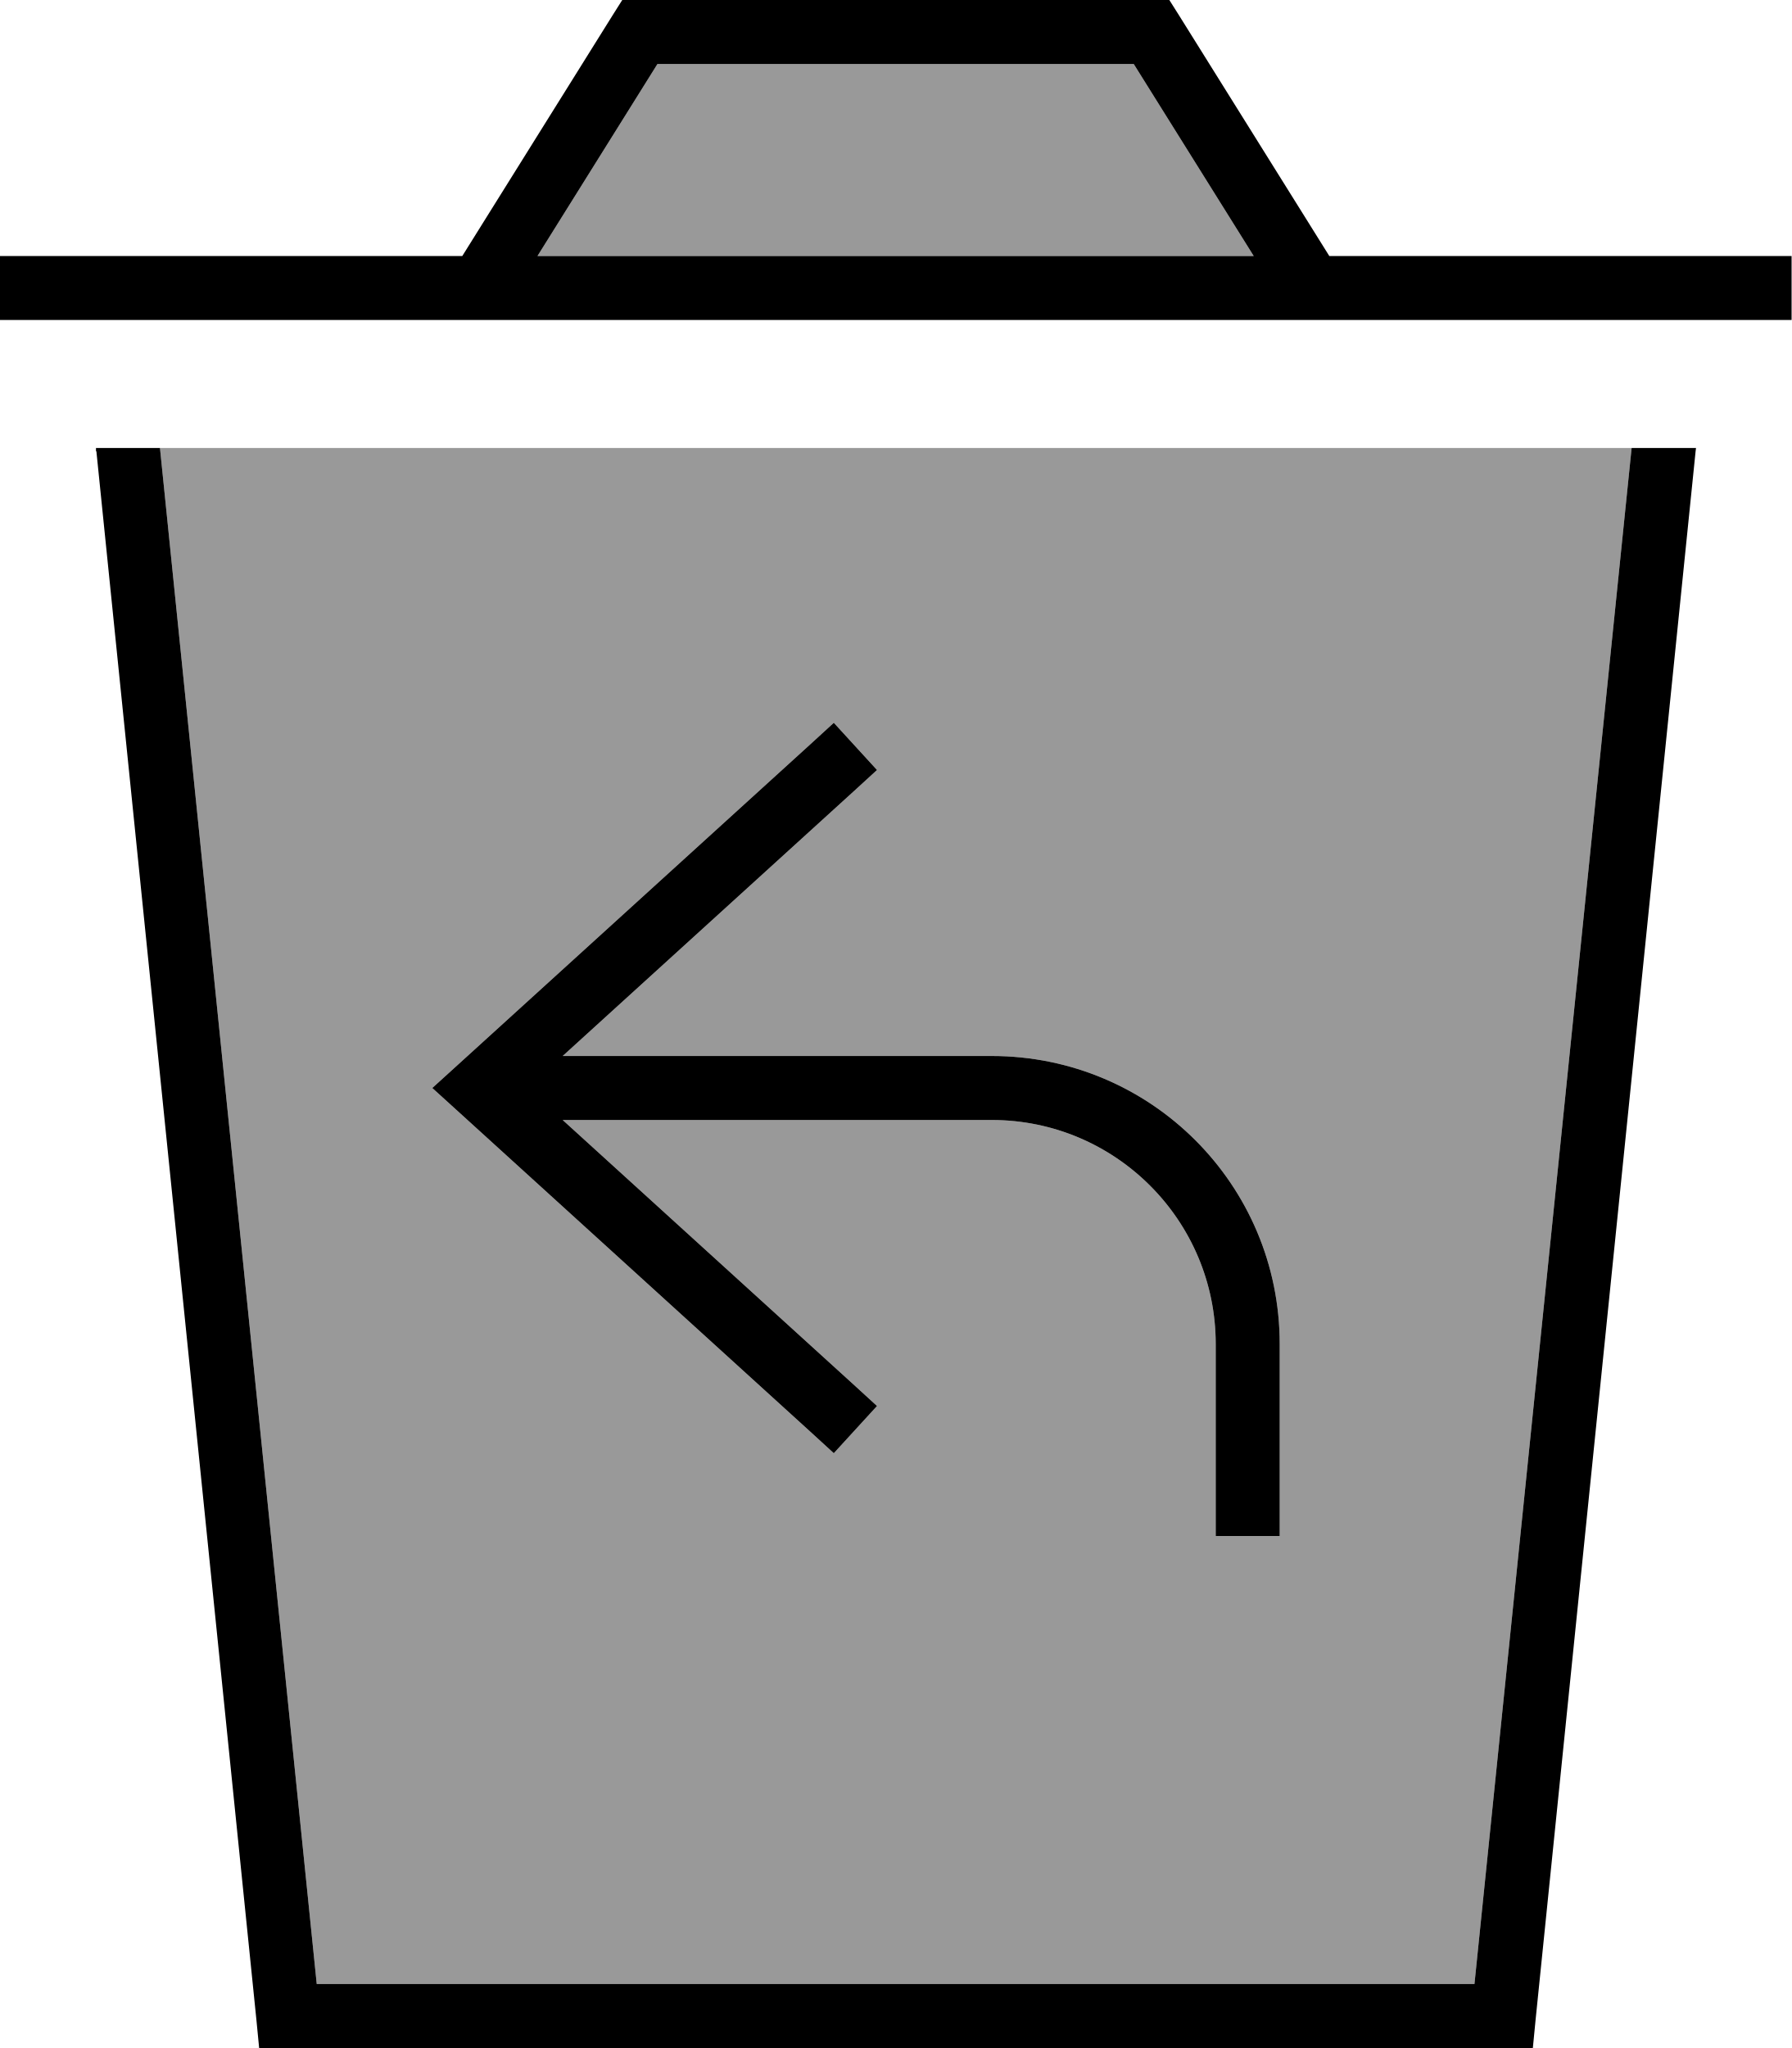
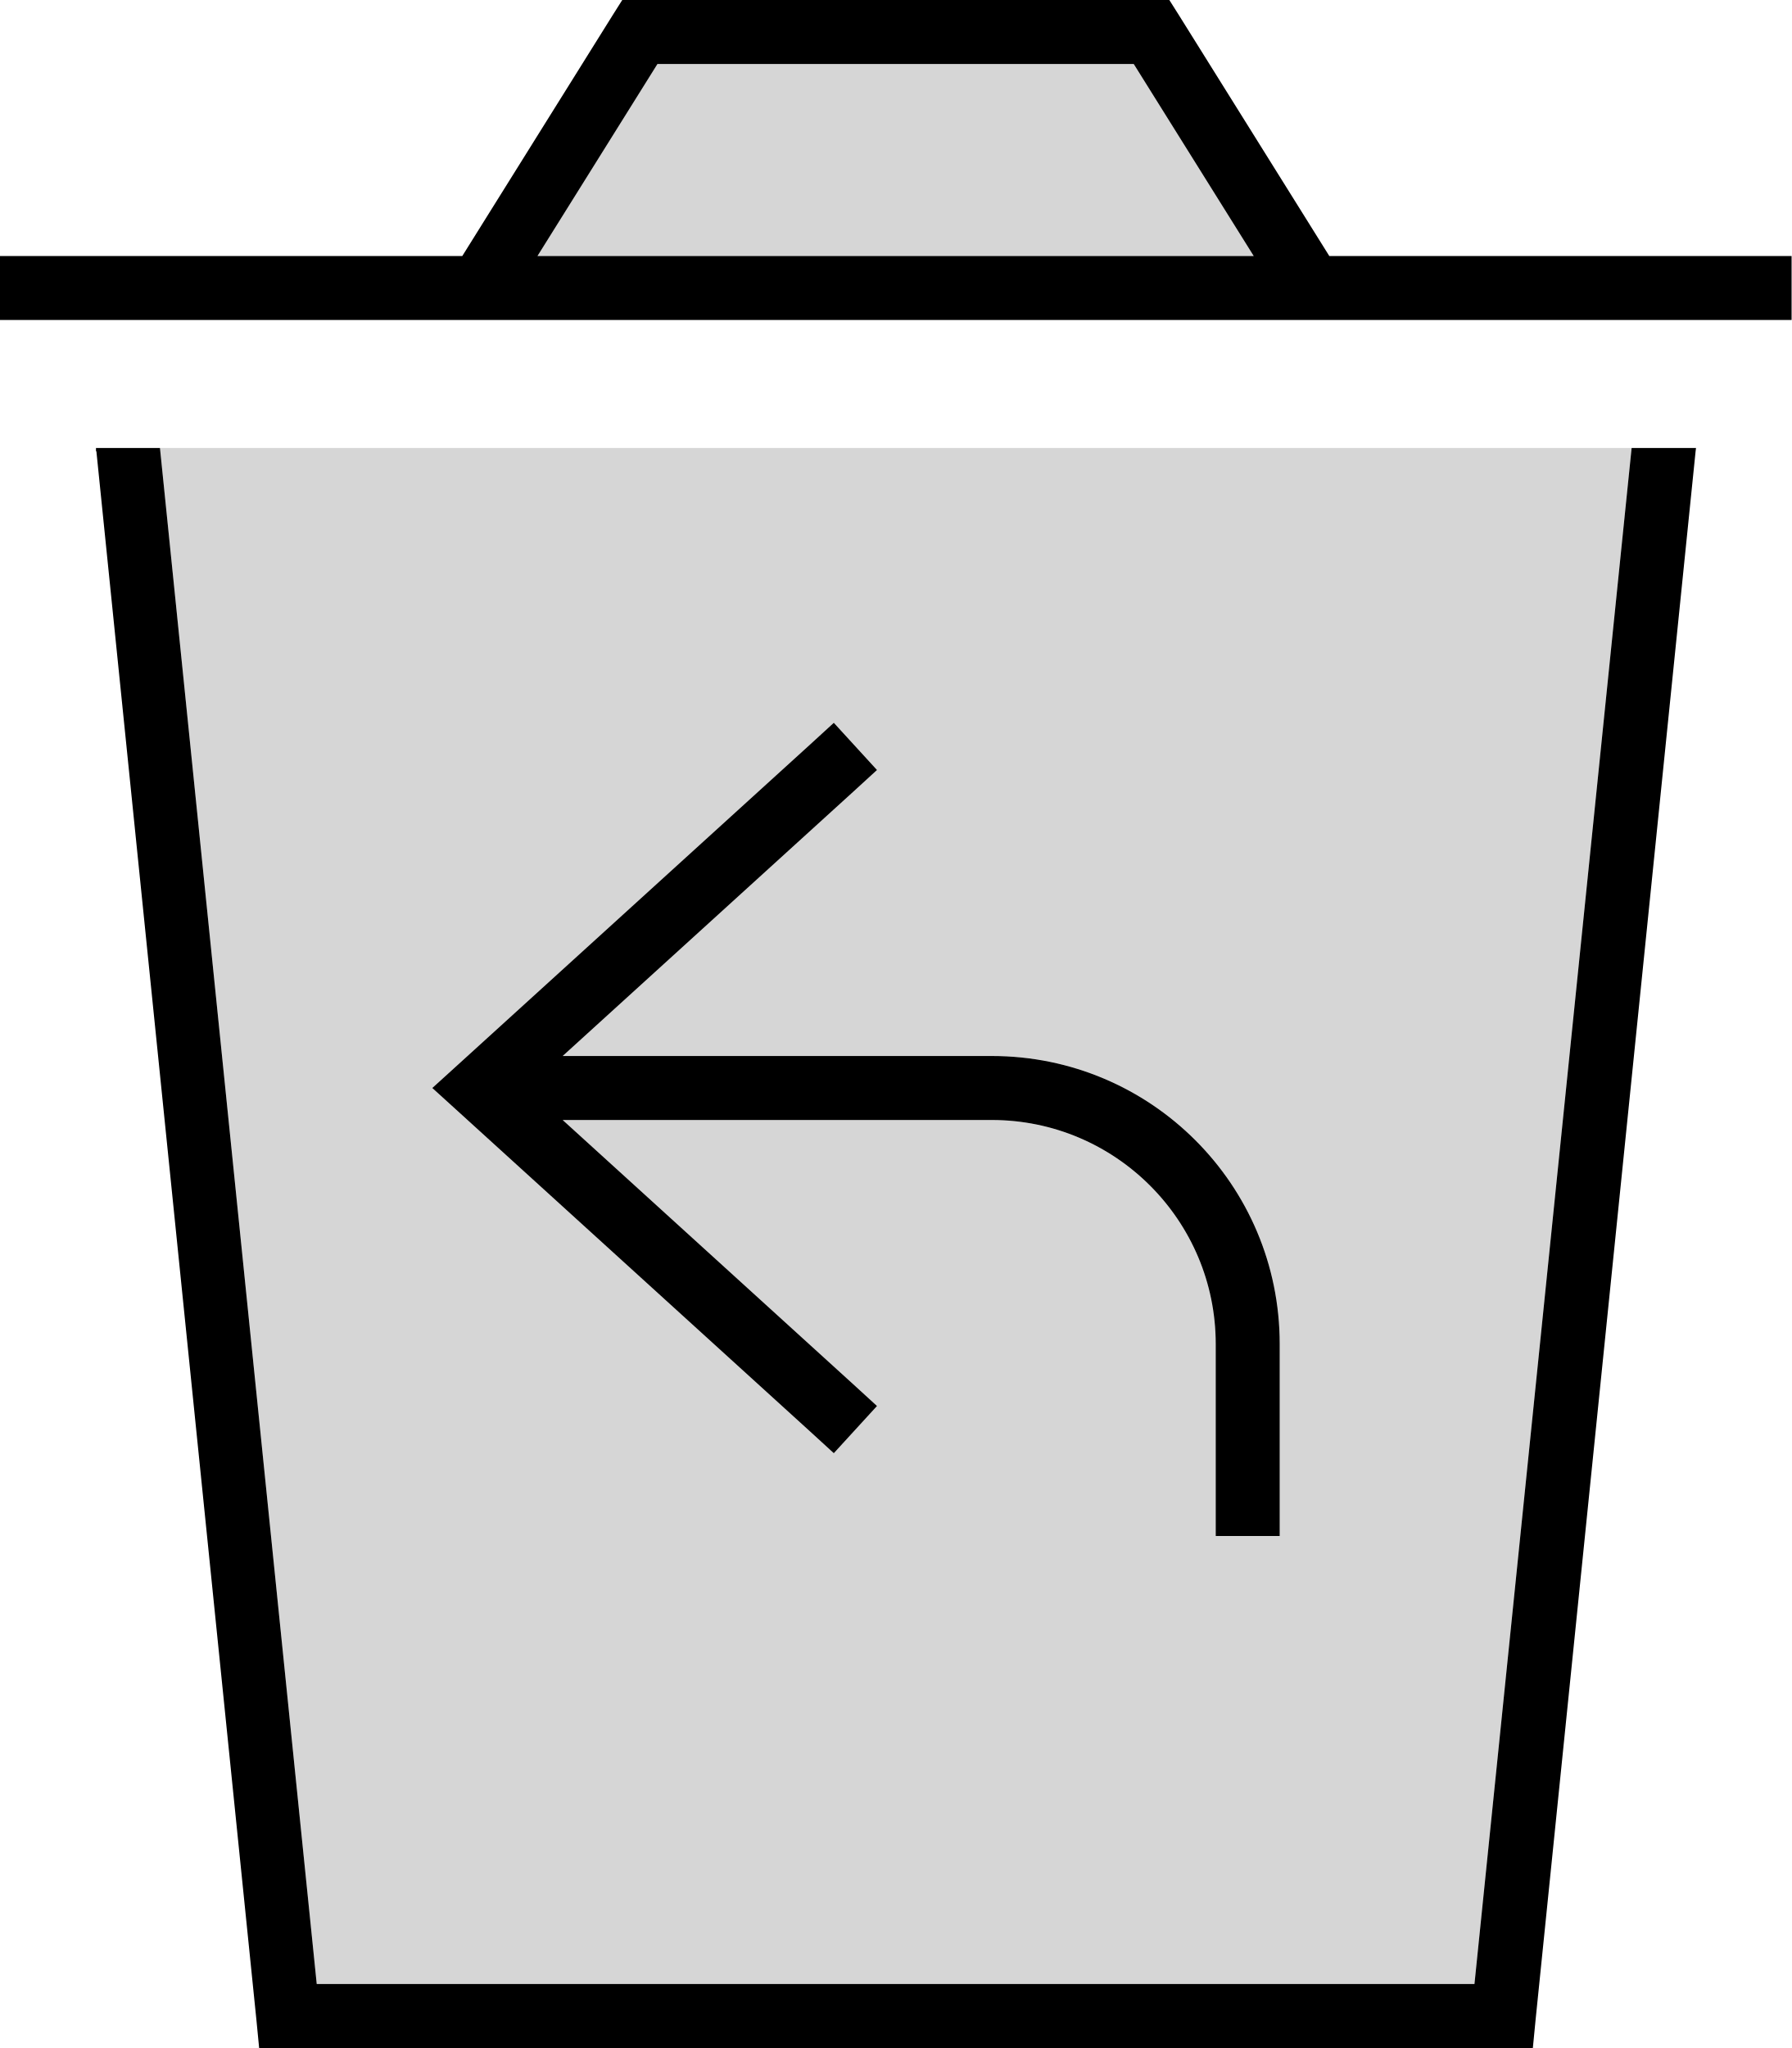
- <svg xmlns="http://www.w3.org/2000/svg" viewBox="0 0 448 512">
-   <path class="fa-secondary" opacity=".4" d="M40 112L79.2 496l289.5 0L408 112 40 112zm68.1 160l6.5-5.9 88-80 5.9-5.4 10.8 11.8-5.9 5.4L140.7 264 248 264c39.8 0 72 32.2 72 72l0 40 0 8-16 0 0-8 0-40c0-30.9-25.1-56-56-56l-107.3 0 72.7 66.1 5.9 5.4-10.8 11.8-5.9-5.4-88-80-6.5-5.9zM134.4 64l179.1 0-30-48L164.4 16l-30 48z" />
-   <path class="fa-primary" d="M155.6 0L160 0 288 0l4.4 0 2.4 3.8L332.4 64 448 64l0 16L0 80 0 64l115.6 0L153.2 3.8 155.6 0zm128 16L164.4 16l-30 48 179.1 0-30-48zM24 112.8L24 112 40 112 79.2 496l289.5 0L408 112l16.1 0-.1 .8-40 392-.7 7.2-7.2 0L72 512l-7.2 0-.7-7.2-40-392zm195.3 79.7l-5.9 5.4L140.7 264 248 264c39.8 0 72 32.2 72 72l0 40 0 8-16 0 0-8 0-40c0-30.9-25.1-56-56-56l-107.3 0 72.7 66.1 5.9 5.4-10.8 11.8-5.9-5.4-88-80-6.5-5.9 6.5-5.9 88-80 5.9-5.4 10.8 11.8z" />
+ <svg xmlns="http://www.w3.org/2000/svg" viewBox="0 0 448 512" version="1.1" id="svg2">
+   <defs id="defs2" />
+   <path class="fa-secondary" opacity=".4" d="M40 112L79.2 496l289.5 0L408 112 40 112zm68.1 160l6.5-5.9 88-80 5.9-5.4 10.8 11.8-5.9 5.4L140.7 264 248 264c39.8 0 72 32.2 72 72l0 40 0 8-16 0 0-8 0-40c0-30.9-25.1-56-56-56l-107.3 0 72.7 66.1 5.9 5.4-10.8 11.8-5.9-5.4-88-80-6.5-5.9zM134.4 64l179.1 0-30-48L164.4 16l-30 48z" id="path1" style="fill:#999999" />
+   <path class="fa-primary" d="M155.6 0L160 0 288 0l4.4 0 2.4 3.8L332.4 64 448 64l0 16L0 80 0 64l115.6 0L153.2 3.8 155.6 0zm128 16L164.4 16l-30 48 179.1 0-30-48zM24 112.8L24 112 40 112 79.2 496l289.5 0L408 112l16.1 0-.1 .8-40 392-.7 7.2-7.2 0L72 512l-7.2 0-.7-7.2-40-392zm195.3 79.7l-5.9 5.4L140.7 264 248 264c39.8 0 72 32.2 72 72l0 40 0 8-16 0 0-8 0-40c0-30.9-25.1-56-56-56l-107.3 0 72.7 66.1 5.9 5.4-10.8 11.8-5.9-5.4-88-80-6.5-5.9 6.5-5.9 88-80 5.9-5.4 10.8 11.8z" id="path2" />
</svg>
